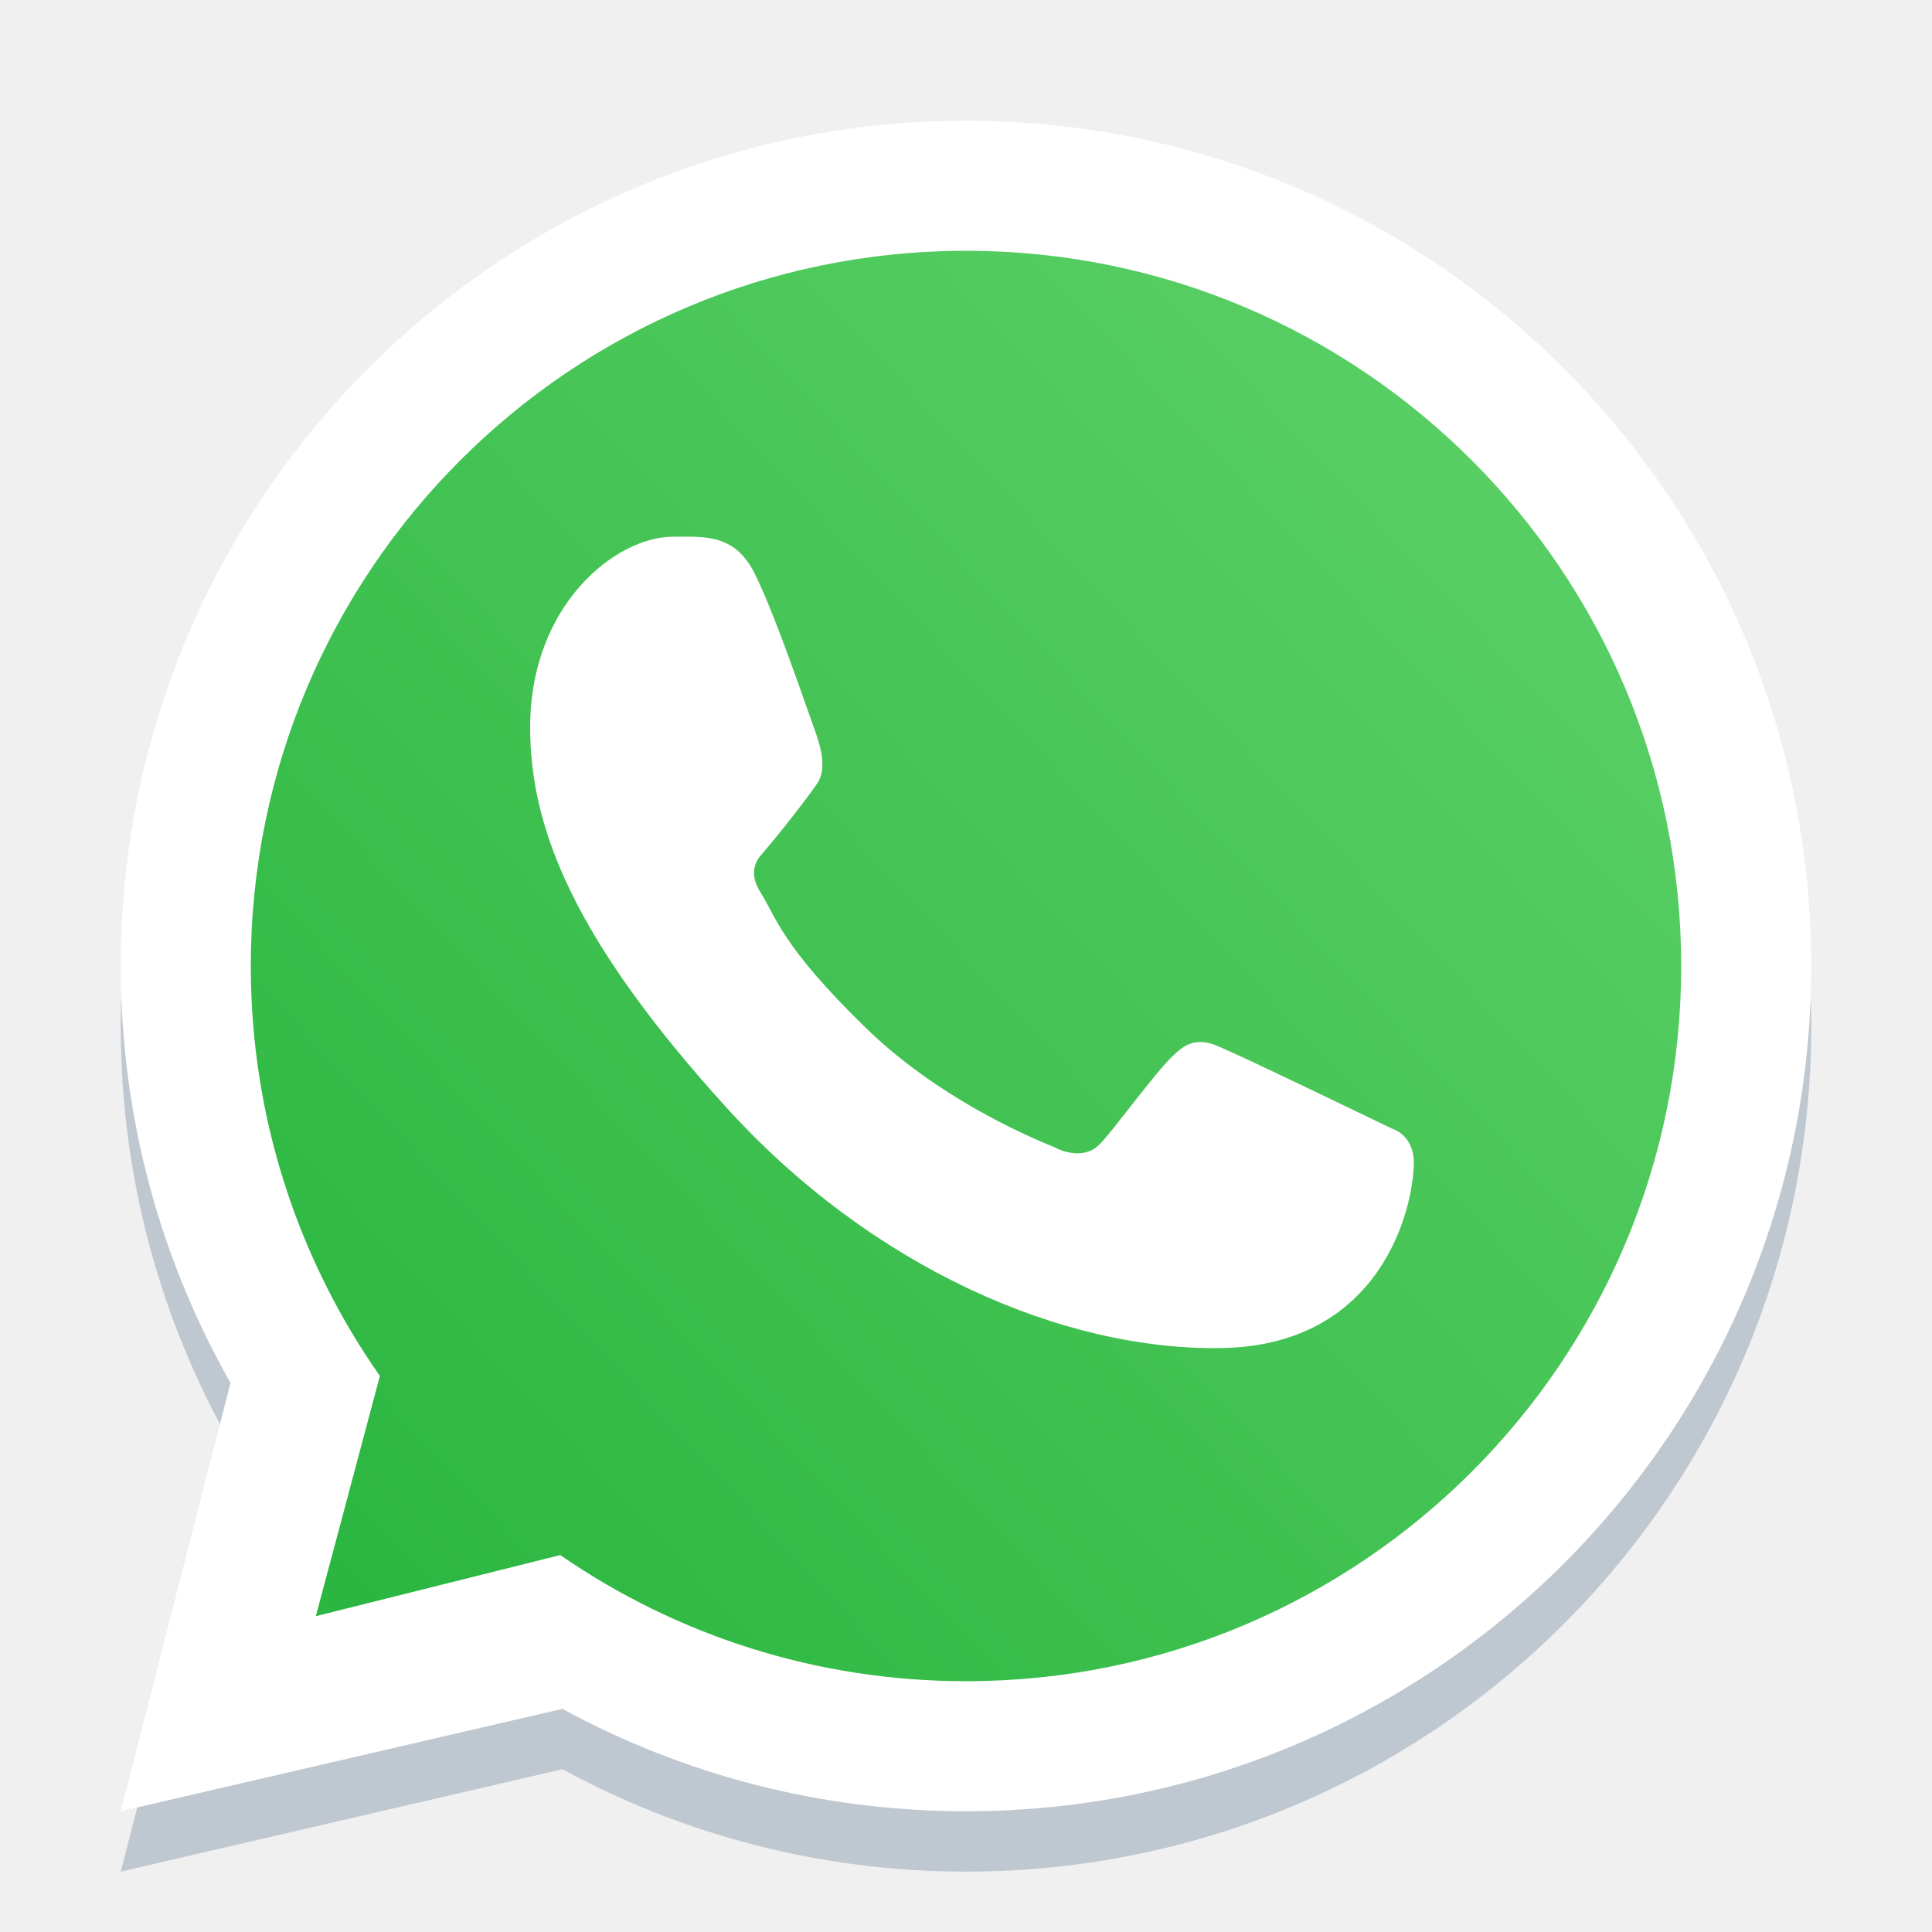
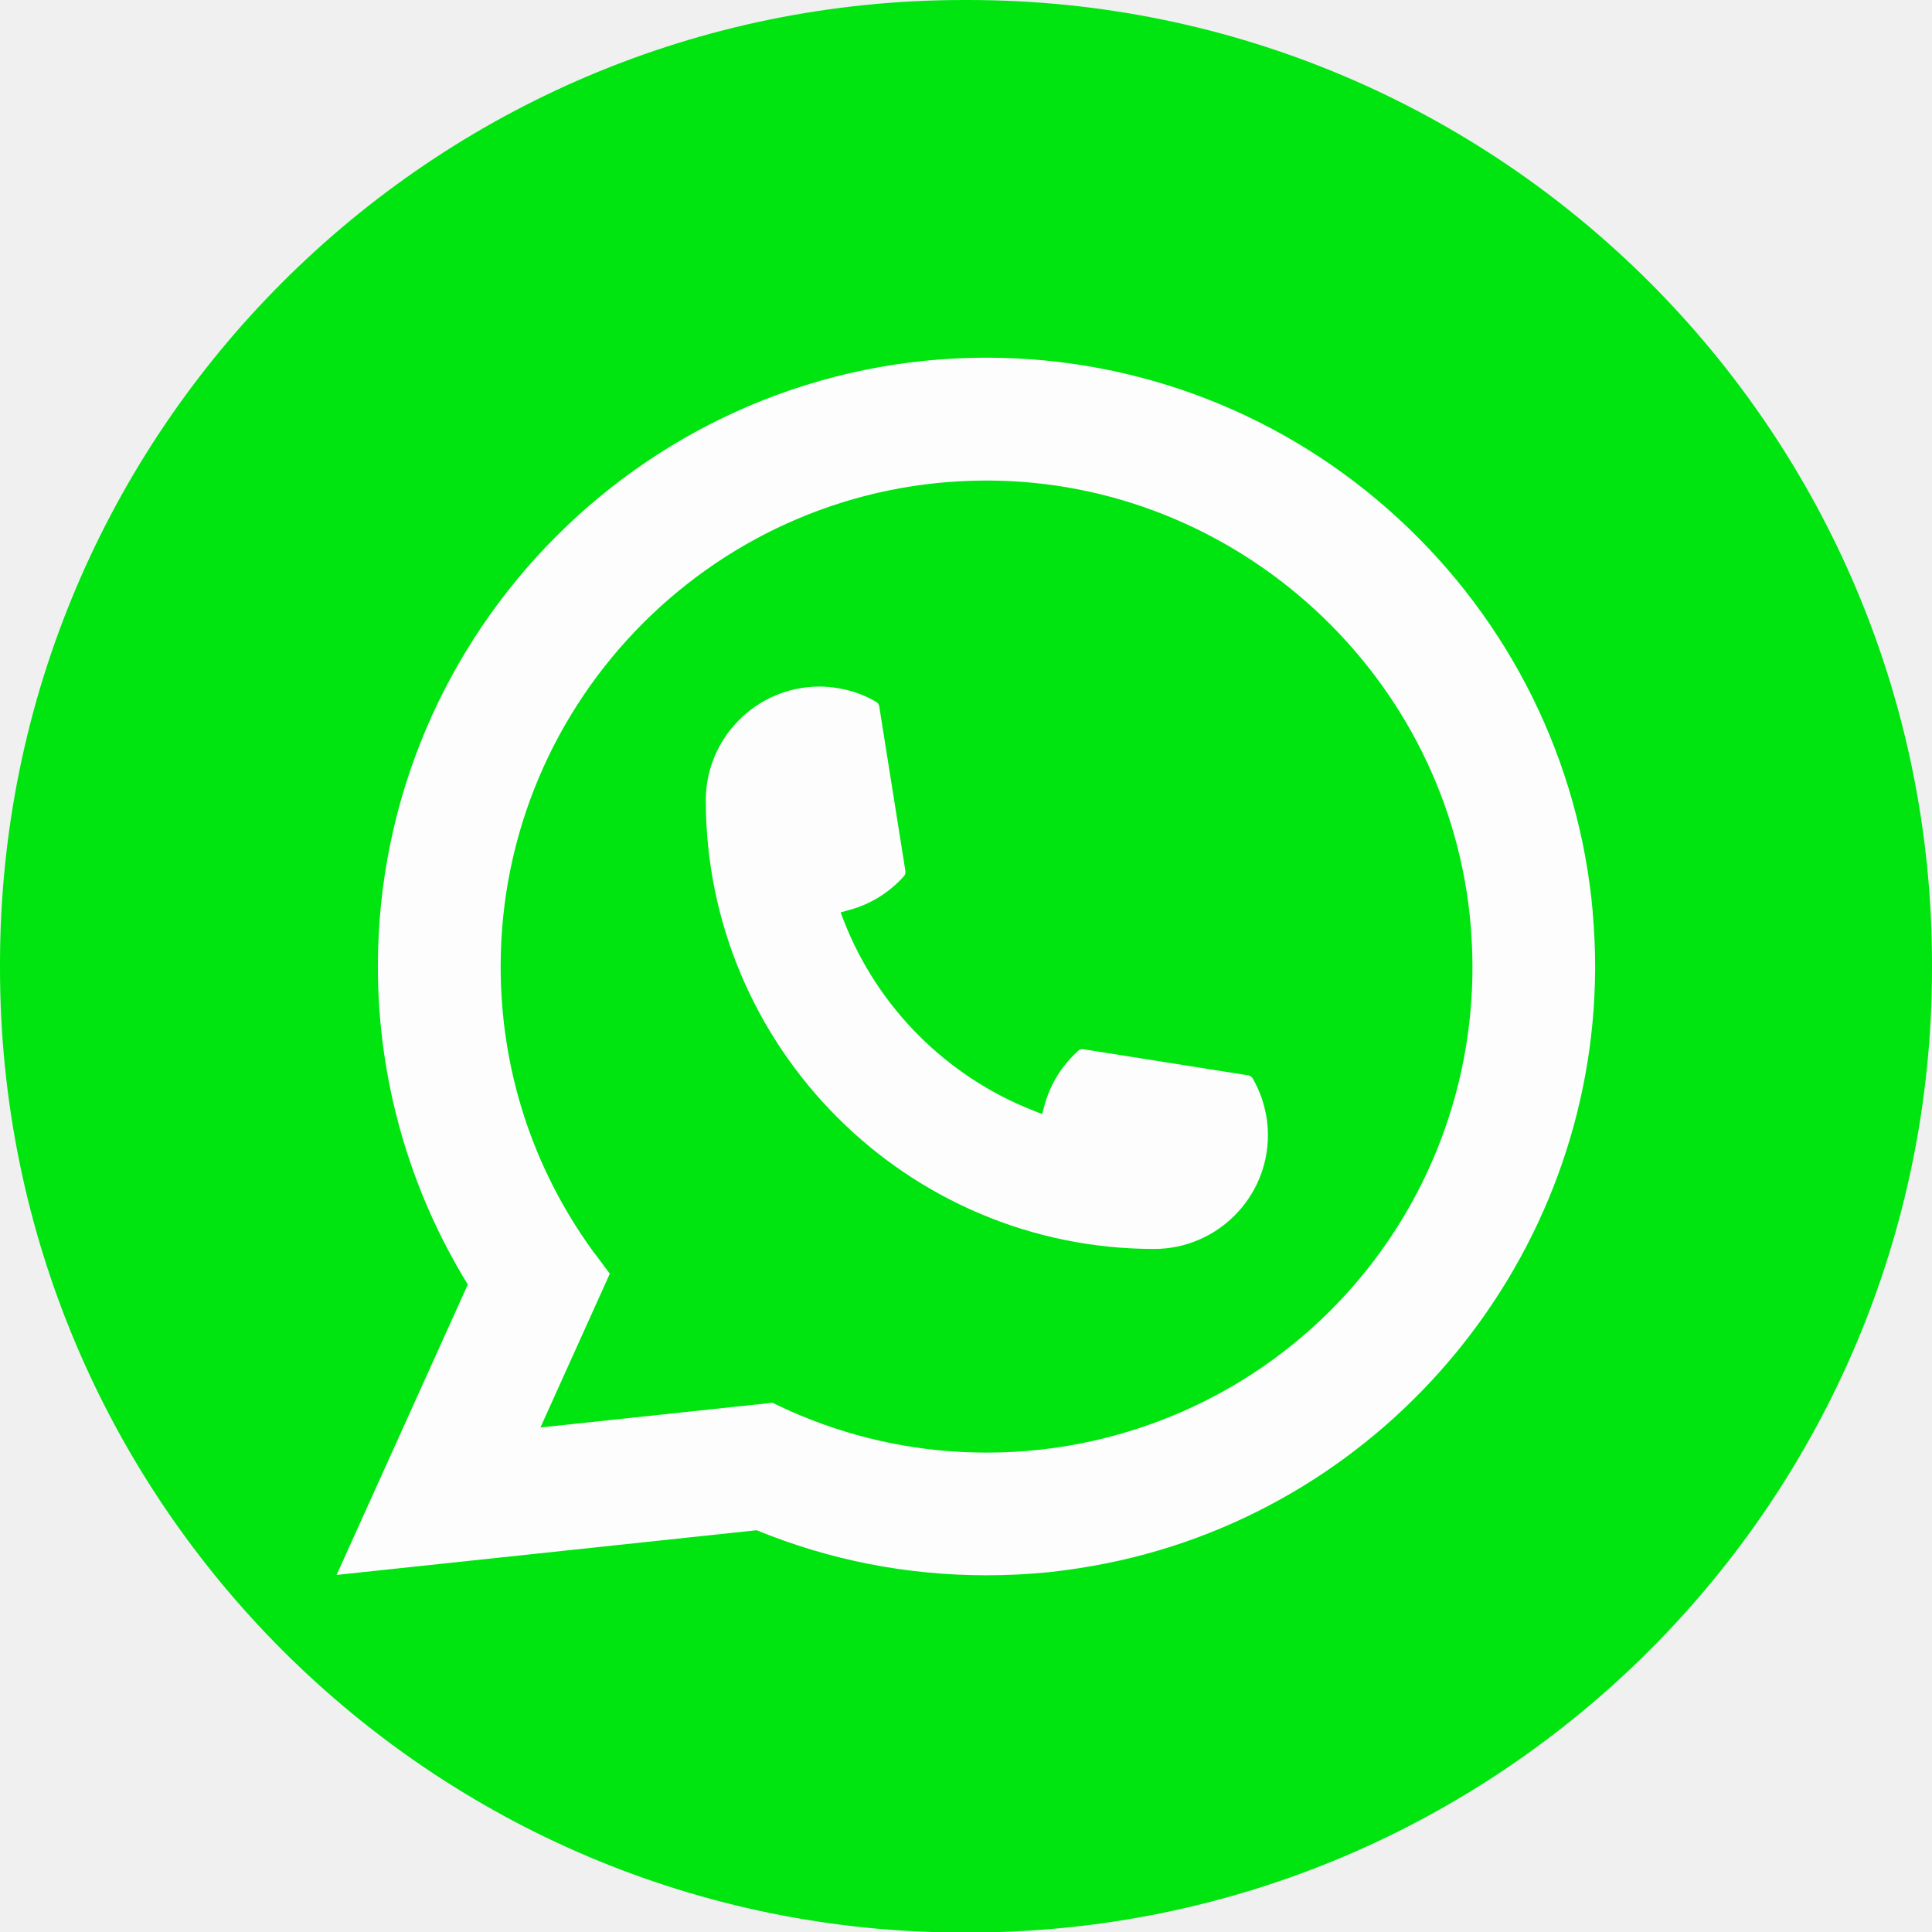
- <svg xmlns="http://www.w3.org/2000/svg" width="32" height="32" viewBox="0 0 32 32" fill="none">
-   <path fill-rule="evenodd" clip-rule="evenodd" d="M16 31C23.732 31 30 24.732 30 17C30 9.268 23.732 3 16 3C8.268 3 2 9.268 2 17C2 19.511 2.661 21.867 3.818 23.905L2 31L9.315 29.304C11.301 30.385 13.579 31 16 31ZM16 28.846C22.543 28.846 27.846 23.543 27.846 17C27.846 10.458 22.543 5.154 16 5.154C9.458 5.154 4.154 10.458 4.154 17C4.154 19.526 4.944 21.867 6.292 23.79L5.231 27.769L9.28 26.757C11.189 28.075 13.505 28.846 16 28.846Z" fill="#BFC8D0" />
-   <path d="M28 16C28 22.627 22.627 28 16 28C13.472 28 11.127 27.218 9.193 25.884L5.091 26.909L6.166 22.878C4.801 20.931 4 18.559 4 16C4 9.373 9.373 4 16 4C22.627 4 28 9.373 28 16Z" fill="url(#paint0_linear_25557_13541)" />
-   <path fill-rule="evenodd" clip-rule="evenodd" d="M16 30C23.732 30 30 23.732 30 16C30 8.268 23.732 2 16 2C8.268 2 2 8.268 2 16C2 18.511 2.661 20.867 3.818 22.905L2 30L9.315 28.304C11.301 29.385 13.579 30 16 30ZM16 27.846C22.543 27.846 27.846 22.543 27.846 16C27.846 9.458 22.543 4.154 16 4.154C9.458 4.154 4.154 9.458 4.154 16C4.154 18.526 4.944 20.867 6.292 22.79L5.231 26.769L9.28 25.757C11.189 27.075 13.505 27.846 16 27.846Z" fill="white" />
-   <path d="M12.5 9.5C12.167 8.831 11.656 8.89 11.141 8.89C10.219 8.89 8.781 9.995 8.781 12.05C8.781 13.734 9.523 15.578 12.024 18.336C14.438 20.998 17.609 22.375 20.242 22.328C22.875 22.281 23.417 20.015 23.417 19.25C23.417 18.911 23.206 18.742 23.061 18.696C22.164 18.265 20.509 17.463 20.133 17.312C19.756 17.162 19.56 17.366 19.438 17.477C19.096 17.802 18.419 18.761 18.188 18.977C17.956 19.192 17.61 19.083 17.466 19.002C16.937 18.789 15.503 18.151 14.36 17.043C12.945 15.672 12.862 15.2 12.596 14.78C12.383 14.444 12.539 14.238 12.617 14.148C12.922 13.797 13.343 13.254 13.531 12.984C13.72 12.715 13.57 12.305 13.48 12.05C13.094 10.953 12.766 10.035 12.5 9.5Z" fill="white" />
-   <defs>
-     <linearGradient id="paint0_linear_25557_13541" x1="26.5" y1="7" x2="4" y2="28" gradientUnits="userSpaceOnUse">
-       <stop stop-color="#5BD066" />
-       <stop offset="1" stop-color="#27B43E" />
-     </linearGradient>
-   </defs>
+ <svg xmlns="http://www.w3.org/2000/svg" width="22" height="22" viewBox="0 0 22 22" fill="none">
+   <path d="M11.025 0H10.975C4.914 0 0 4.915 0 10.978V11.028C0 17.091 4.914 22.006 10.975 22.006H11.025C17.086 22.006 22 17.091 22 11.028V10.978C22 4.915 17.086 0 11.025 0Z" fill="#00E510" />
+   <path d="M13.144 14.222C10.328 14.222 8.037 11.929 8.037 9.113C8.037 8.399 8.619 7.818 9.331 7.818C9.404 7.818 9.476 7.825 9.546 7.837C9.698 7.862 9.843 7.914 9.977 7.992C9.996 8.003 10.009 8.022 10.012 8.043L10.31 9.919C10.313 9.942 10.306 9.963 10.292 9.979C10.128 10.161 9.918 10.293 9.685 10.358L9.572 10.39L9.614 10.498C9.998 11.476 10.78 12.257 11.758 12.643L11.867 12.686L11.898 12.573C11.964 12.339 12.095 12.13 12.277 11.966C12.29 11.953 12.307 11.947 12.325 11.947C12.329 11.947 12.333 11.947 12.338 11.948L14.213 12.245C14.235 12.249 14.254 12.262 14.265 12.281C14.342 12.414 14.394 12.56 14.42 12.713C14.432 12.78 14.438 12.852 14.438 12.927C14.438 13.64 13.857 14.221 13.144 14.222Z" fill="#FDFDFD" />
+   <path d="M18.137 10.387C17.985 8.671 17.199 7.079 15.923 5.905C14.64 4.723 12.975 4.073 11.234 4.073C7.412 4.073 4.303 7.183 4.303 11.005C4.303 12.289 4.657 13.538 5.327 14.627L3.833 17.934L8.616 17.425C9.447 17.766 10.327 17.938 11.233 17.938C11.471 17.938 11.716 17.926 11.961 17.901C12.176 17.877 12.395 17.843 12.609 17.8C15.809 17.153 18.145 14.312 18.164 11.043V11.005C18.164 10.797 18.154 10.589 18.136 10.387H18.137ZM8.8 15.973L6.154 16.255L6.944 14.504L6.786 14.292C6.774 14.277 6.763 14.261 6.749 14.244C6.063 13.296 5.701 12.177 5.701 11.006C5.701 7.955 8.183 5.472 11.234 5.472C14.092 5.472 16.514 7.703 16.748 10.55C16.76 10.703 16.767 10.856 16.767 11.007C16.767 11.05 16.766 11.093 16.766 11.138C16.707 13.691 14.924 15.859 12.43 16.411C12.24 16.453 12.045 16.486 11.85 16.507C11.649 16.53 11.441 16.541 11.235 16.541C10.502 16.541 9.79 16.399 9.117 16.119C9.043 16.089 8.969 16.056 8.901 16.023L8.8 15.975L8.8 15.973Z" fill="#FDFDFD" />
</svg>
